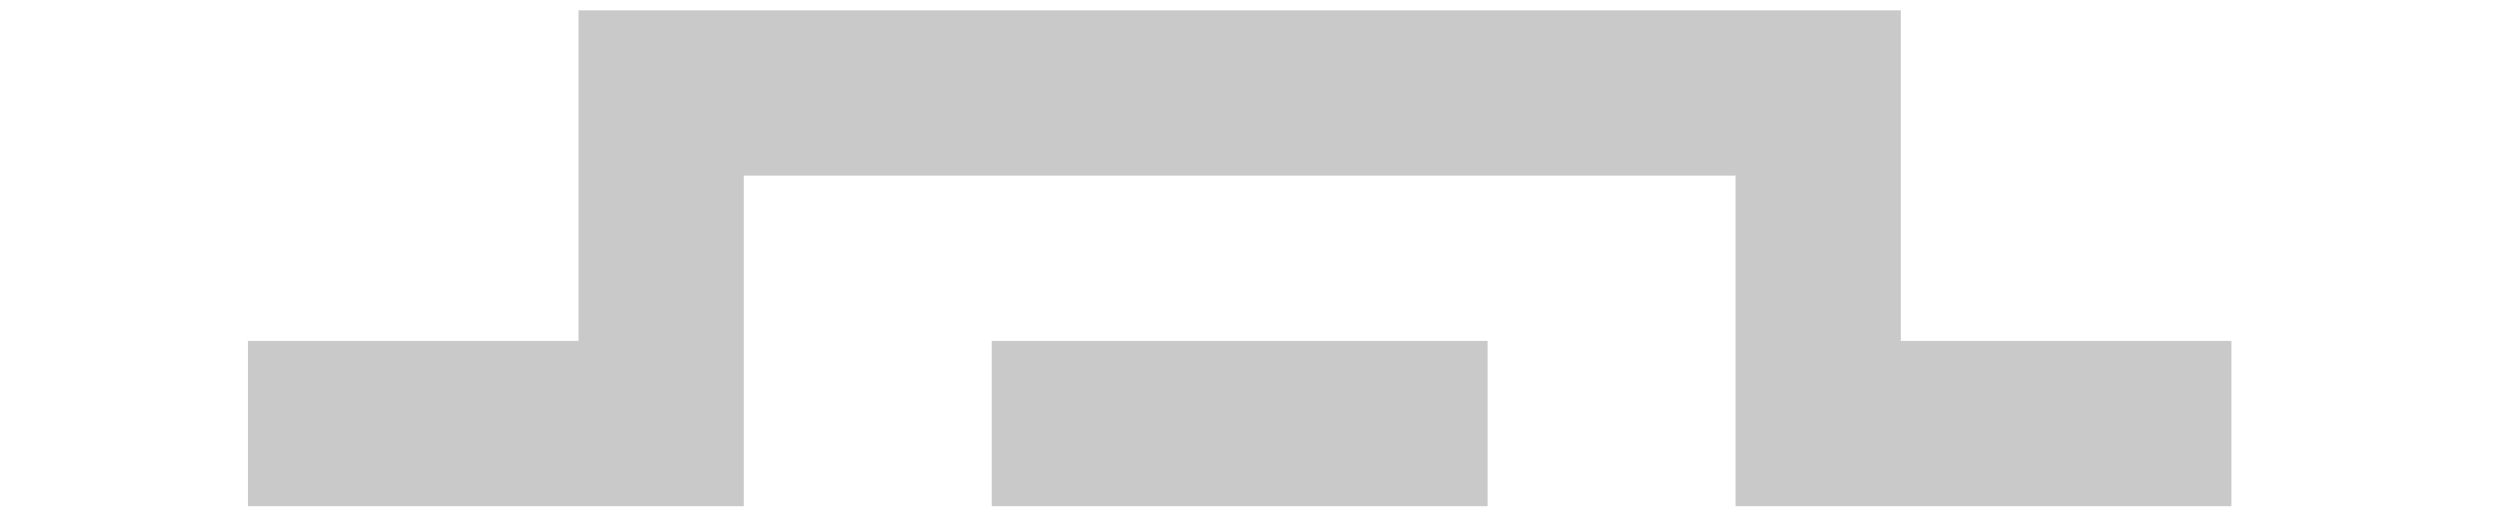
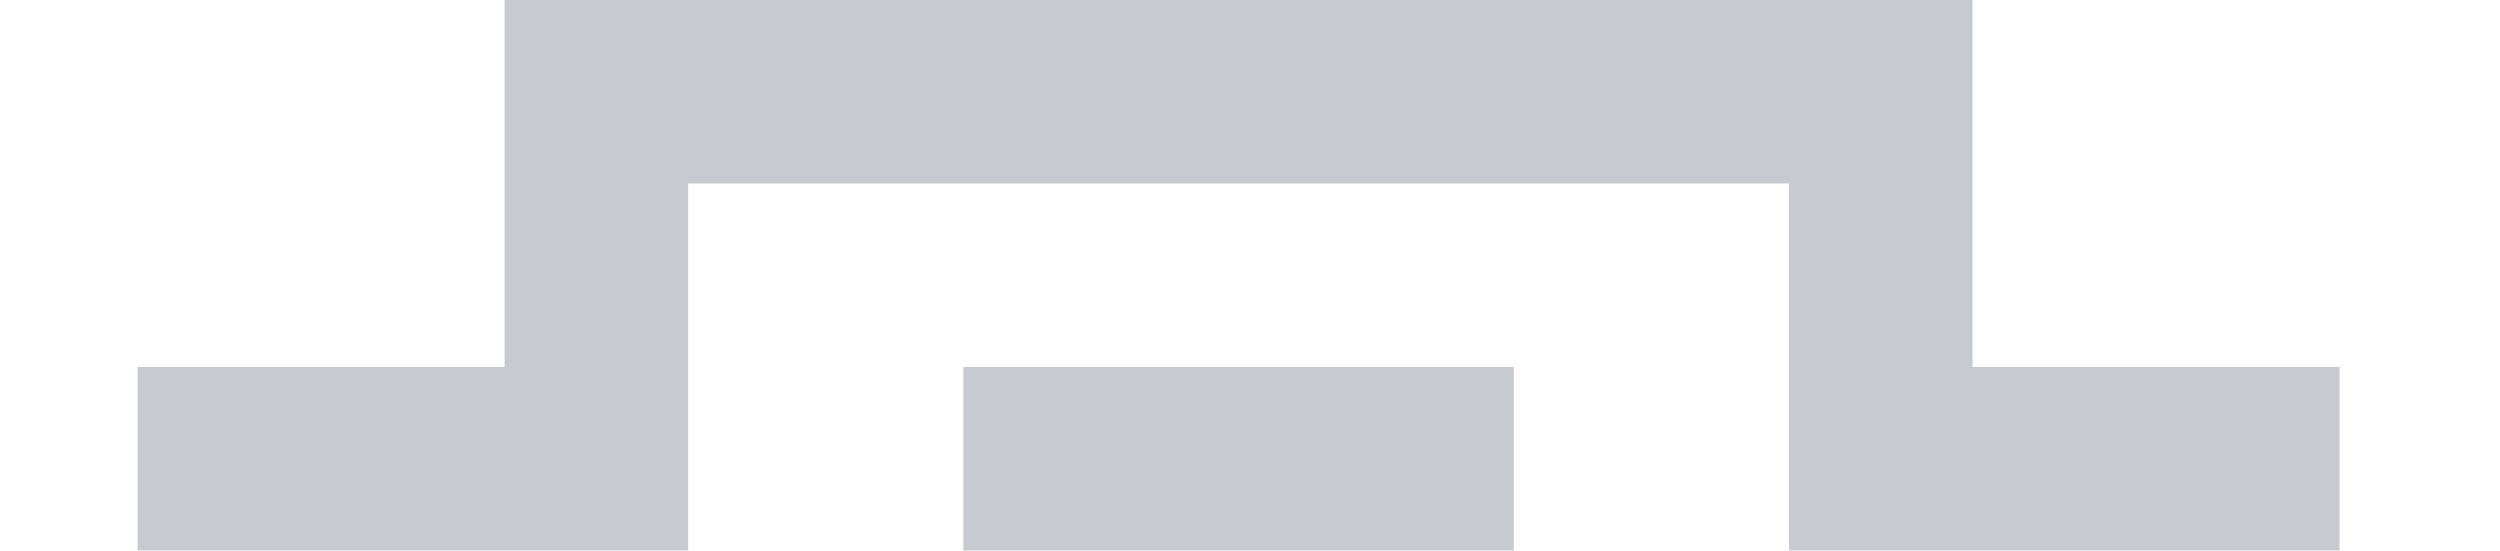
- <svg xmlns="http://www.w3.org/2000/svg" width="121" height="25" viewBox="0 0 121 25" fill="none">
-   <path fill-rule="evenodd" clip-rule="evenodd" d="M28 24.5H12V16.5H28V8.5V0.5H92V8.5V16.5H108V24.5H92H84V16.5V8.5H36L36 16.5V24.5H28ZM72 24.5H48V16.5H72V24.5Z" fill="#C9C9C9" />
+ <svg xmlns="http://www.w3.org/2000/svg" width="109" height="24" viewBox="0 0 109 24" fill="none">
+   <path fill-rule="evenodd" clip-rule="evenodd" d="M22 24L6 24L6 16L22 16L22 8L22 8.9018e-07L86 4.4509e-06L86 8L86 16L102 16L102 24L86 24L78 24L78 16L78 8L30 8L30 16L30 24L22 24ZM66 24L42 24L42 16L66 16L66 24Z" fill="#C7CAD1" />
</svg>
